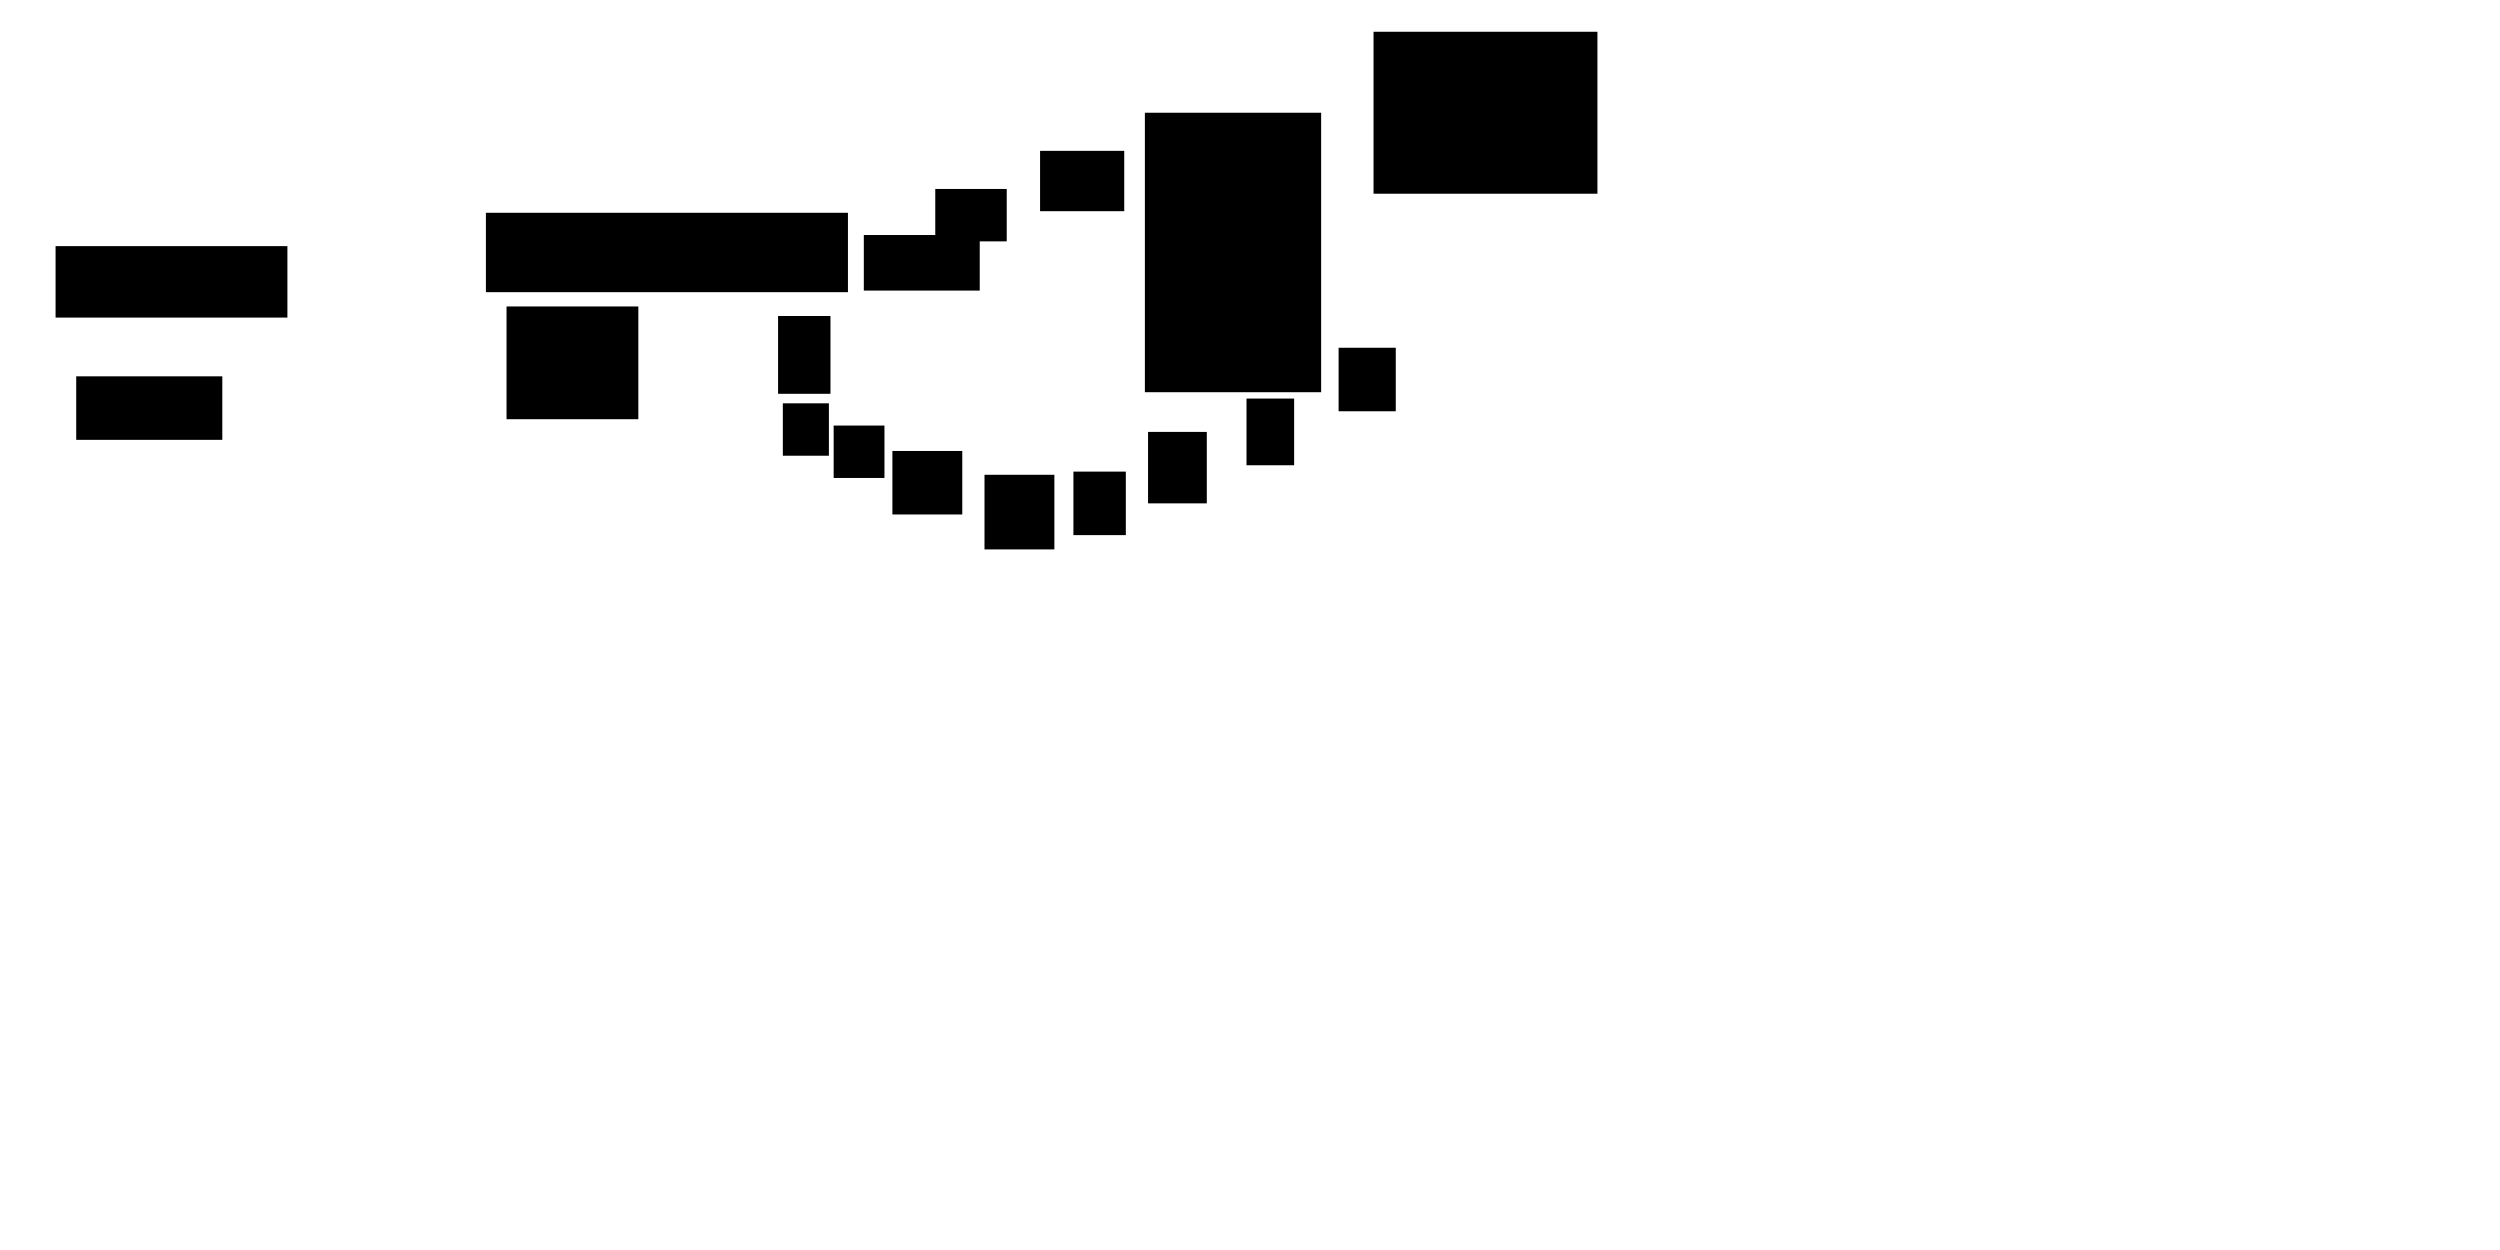
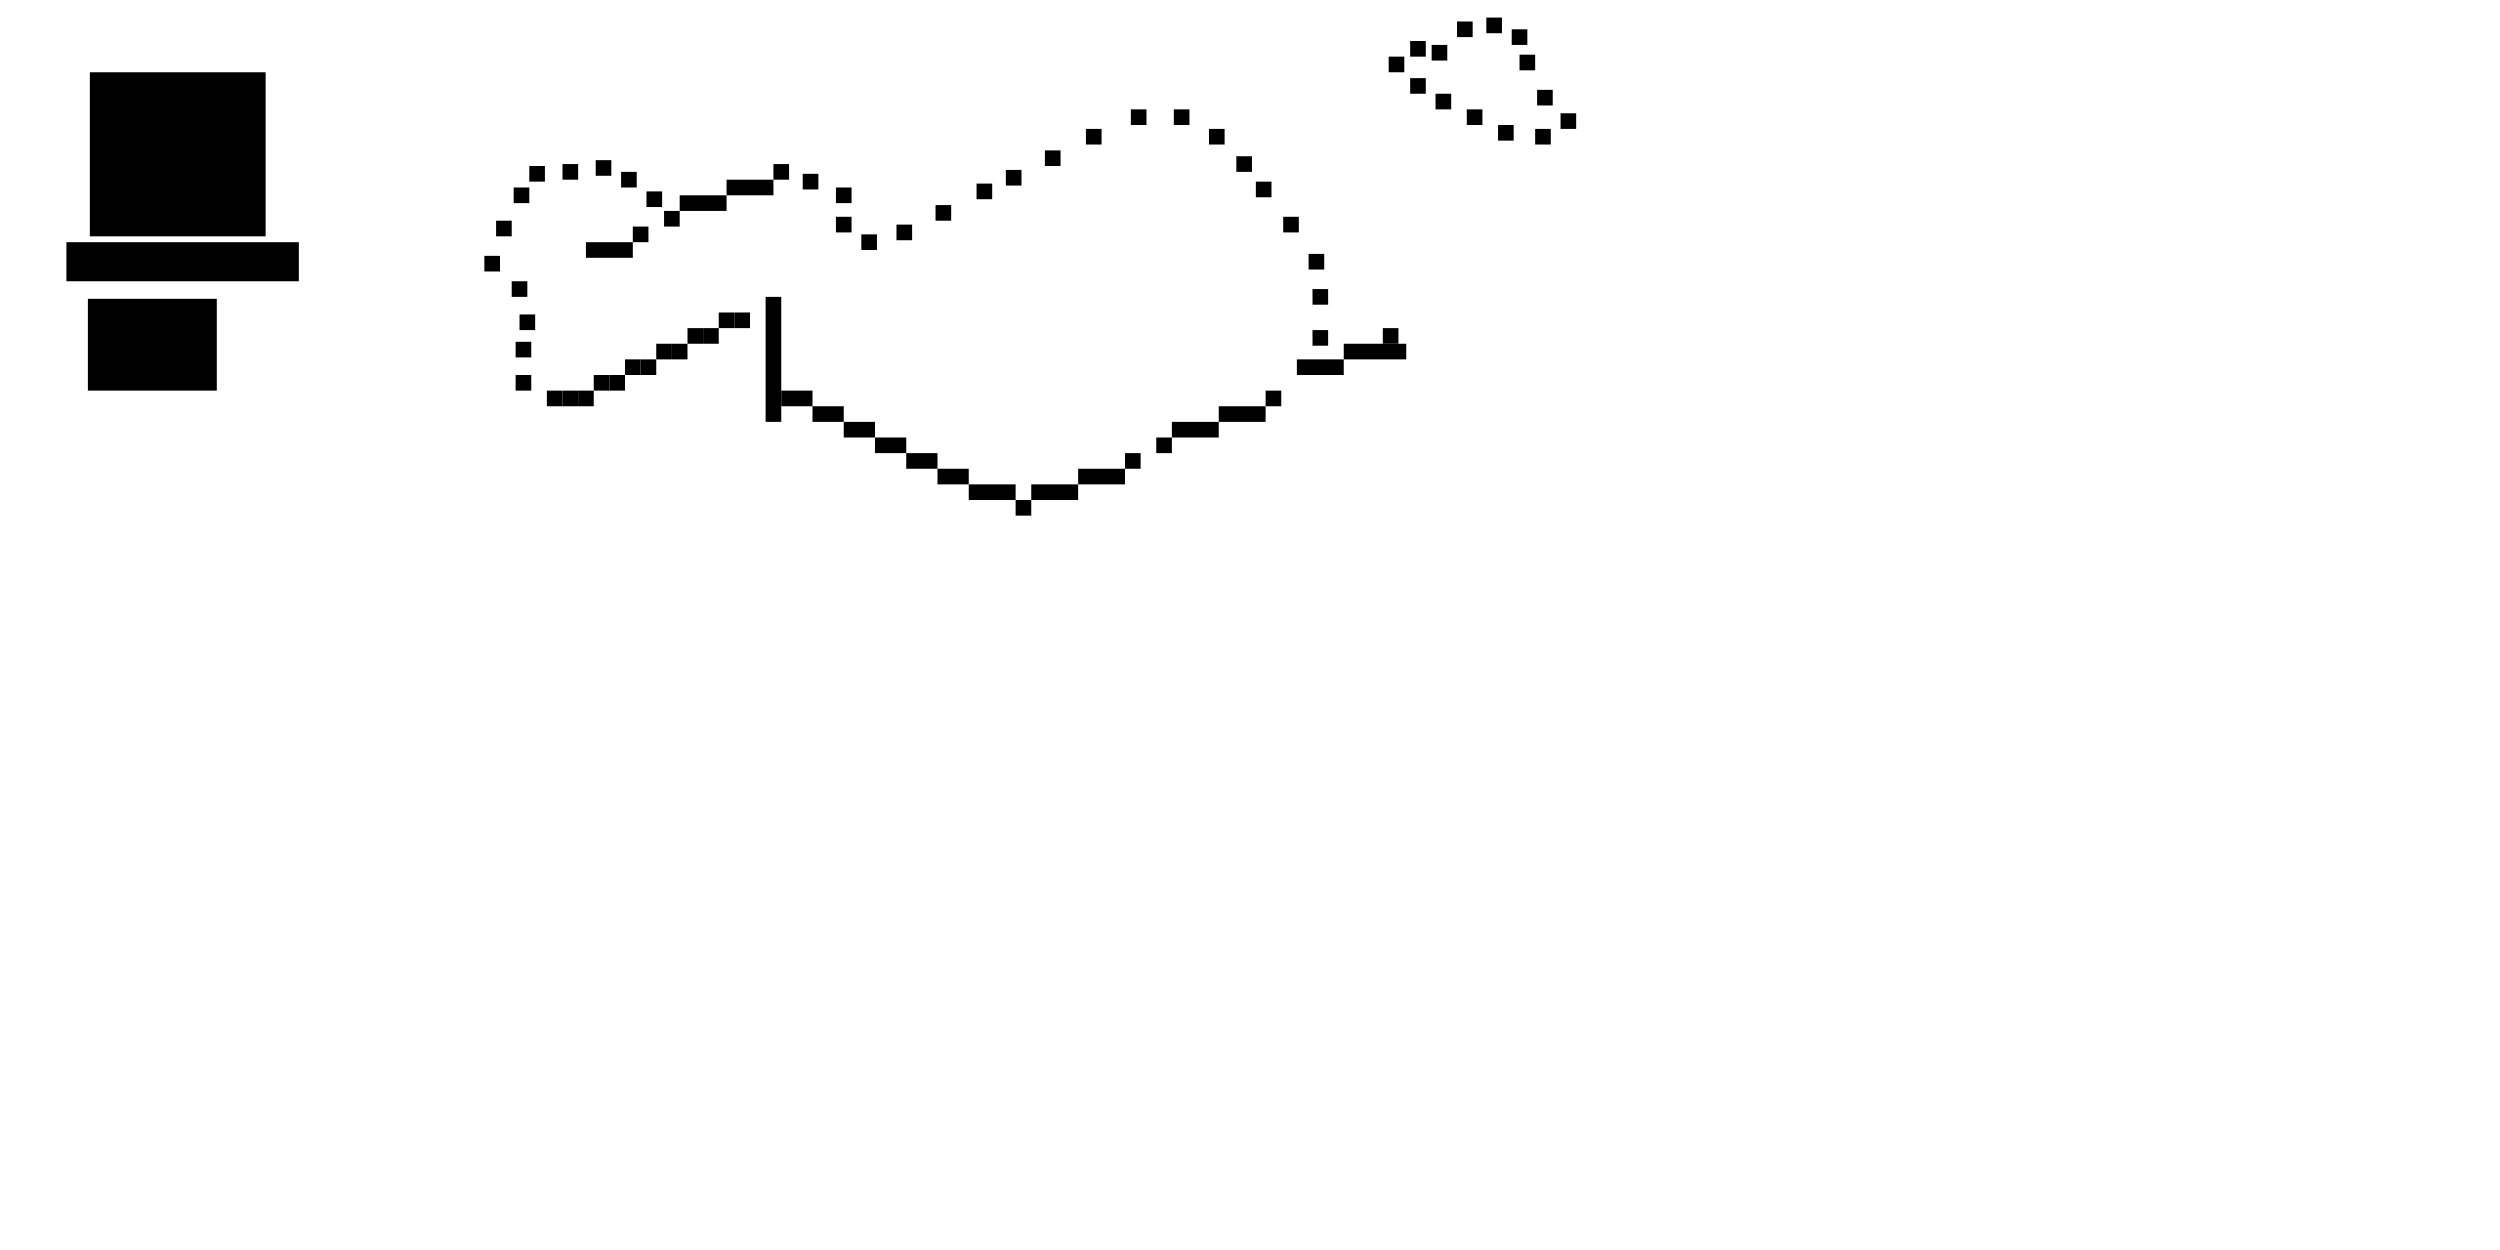
- <svg xmlns="http://www.w3.org/2000/svg" width="1280" height="640">
-   <g>
-     <rect id="svg_2" height="32.52" width="74.797" y="192.683" x="39.024" stroke-width="1.5" fill="#000" />
-     <rect stroke="null" id="svg_3" height="36.585" width="118.699" y="126.016" x="28.455" stroke-width="1.5" fill="#000" />
-     <rect stroke="null" id="svg_5" height="57.723" width="67.48" y="156.91" x="259.349" fill-opacity="null" stroke-opacity="null" stroke-width="1.5" fill="#000" />
-     <rect stroke="null" id="svg_8" height="143.089" width="90.244" y="57.723" x="586.178" fill-opacity="null" stroke-opacity="null" stroke-width="1.5" fill="#000" />
-     <rect stroke="null" id="svg_10" height="40.65" width="185.365" y="108.943" x="248.78" fill-opacity="null" stroke-opacity="null" stroke-width="1.5" fill="#000" />
-     <rect id="svg_12" height="38.211" width="35.772" y="243.089" x="504.064" fill-opacity="null" stroke-opacity="null" stroke-width="1.5" stroke="null" fill="#000" />
-     <rect id="svg_13" height="32.52" width="35.772" y="230.894" x="456.91" fill-opacity="null" stroke-opacity="null" stroke-width="1.5" stroke="null" fill="#000" />
-     <rect id="svg_14" height="26.829" width="26.016" y="217.886" x="426.828" fill-opacity="null" stroke-opacity="null" stroke-width="1.5" stroke="null" fill="#000" />
-     <rect id="svg_15" height="26.829" width="23.577" y="206.504" x="400.812" fill-opacity="null" stroke-opacity="null" stroke-width="1.5" stroke="null" fill="#000" />
-     <rect id="svg_16" height="39.837" width="26.829" y="161.788" x="398.373" fill-opacity="null" stroke-opacity="null" stroke-width="1.5" stroke="null" fill="#000" />
-     <rect id="svg_17" height="32.52" width="26.829" y="241.463" x="549.592" fill-opacity="null" stroke-opacity="null" stroke-width="1.5" stroke="null" fill="#000" />
-     <rect id="svg_18" height="36.585" width="30.081" y="221.138" x="587.804" fill-opacity="null" stroke-opacity="null" stroke-width="1.5" stroke="null" fill="#000" />
-     <rect id="svg_19" height="34.146" width="24.39" y="204.065" x="638.21" fill-opacity="null" stroke-opacity="null" stroke-width="1.5" stroke="null" fill="#000" />
-     <rect id="svg_20" height="32.52" width="29.268" y="178.048" x="685.364" fill-opacity="null" stroke-opacity="null" stroke-width="1.5" stroke="null" fill="#000" />
-     <rect id="svg_21" height="30.894" width="43.089" y="77.236" x="532.519" fill-opacity="null" stroke-opacity="null" stroke-width="1.5" stroke="null" fill="#000" />
-     <rect id="svg_22" height="26.829" width="36.585" y="96.748" x="478.861" fill-opacity="null" stroke-opacity="null" stroke-width="1.5" stroke="null" fill="#000" />
-     <rect id="svg_23" height="28.455" width="59.349" y="120.325" x="442.275" fill-opacity="null" stroke-opacity="null" stroke-width="1.5" stroke="null" fill="#000" />
-     <rect id="svg_24" height="82.927" width="114.634" y="16.26" x="703.251" fill-opacity="null" stroke-opacity="null" stroke-width="1.5" stroke="null" fill="#000" />
+ <svg xmlns="http://www.w3.org/2000/svg" version="1.1" x="0px" y="0px" viewBox="0 0 1280 640" style="enable-background:new 0 0 1280 640;" xml:space="preserve">
+   <g id="Layer_2">
+ </g>
+   <g id="Layer_1">
+     <rect x="264" y="192" width="8" height="8" />
+     <rect x="264" y="175" width="8" height="8" />
+     <rect x="45" y="153" width="66" height="47" />
+     <rect x="46" y="37" width="90" height="84" />
+     <rect x="34" y="124" width="119" height="20" />
+     <rect x="266" y="161" width="8" height="8" />
+     <rect x="248" y="131" width="8" height="8" />
+     <rect x="263" y="96" width="8" height="8" />
+     <rect x="305" y="82" width="8" height="8" />
+     <rect x="318" y="88" width="8" height="8" />
+     <rect x="331" y="98" width="8" height="8" />
+     <rect x="428" y="96" width="8" height="8" />
+     <rect x="428" y="111" width="8" height="8" />
+     <rect x="441" y="120" width="8" height="8" />
+     <rect x="459" y="115" width="8" height="8" />
+     <rect x="479" y="105" width="8" height="8" />
+     <rect x="500" y="94" width="8" height="8" />
+     <rect x="515" y="87" width="8" height="8" />
+     <rect x="535" y="77" width="8" height="8" />
+     <rect x="556" y="66" width="8" height="8" />
+     <rect x="579" y="56" width="8" height="8" />
+     <rect x="619" y="66" width="8" height="8" />
+     <rect x="643" y="93" width="8" height="8" />
+     <rect x="670" y="130" width="8" height="8" />
+     <rect x="672" y="169" width="8" height="8" />
+     <rect x="657" y="111" width="8" height="8" />
+     <rect x="767" y="64" width="8" height="8" />
+     <rect x="735" y="48" width="8" height="8" />
+     <rect x="786" y="66" width="8" height="8" />
+     <rect x="751" y="56" width="8" height="8" />
+     <rect x="778" y="28" width="8" height="8" />
+     <rect x="746" y="11" width="8" height="8" />
+     <rect x="722" y="21" width="8" height="8" />
+     <rect x="761" y="9" width="8" height="8" />
+     <rect x="733" y="23" width="8" height="8" />
+     <rect x="711" y="29" width="8" height="8" />
+     <rect x="722" y="40" width="8" height="8" />
+     <rect x="787" y="46" width="8" height="8" />
+     <rect x="799" y="58" width="8" height="8" />
+     <rect x="774" y="15" width="8" height="8" />
+     <rect x="672" y="148" width="8" height="8" />
+     <rect x="633" y="80" width="8" height="8" />
+     <rect x="601" y="56" width="8" height="8" />
+     <rect x="288" y="84" width="8" height="8" />
+     <rect x="254" y="113" width="8" height="8" />
+     <rect x="271" y="85" width="8" height="8" />
+     <rect x="262" y="144" width="8" height="8" />
+     <rect x="280" y="200" width="8" height="8" />
+     <rect x="288" y="200" width="8" height="8" />
+     <rect x="296" y="200" width="8" height="8" />
+     <rect x="304" y="192" width="8" height="8" />
+     <rect x="312" y="192" width="8" height="8" />
+     <rect x="320" y="184" width="8" height="8" />
+     <rect x="328" y="184" width="8" height="8" />
+     <rect x="336" y="176" width="8" height="8" />
+     <rect x="344" y="176" width="8" height="8" />
+     <rect x="352" y="168" width="8" height="8" />
+     <rect x="360" y="168" width="8" height="8" />
+     <rect x="368" y="160" width="8" height="8" />
+     <rect x="376" y="160" width="8" height="8" />
+     <rect x="392" y="152" width="8" height="64" />
+     <rect x="400" y="200" width="16" height="8" />
+     <rect x="416" y="208" width="16" height="8" />
+     <rect x="432" y="216" width="16" height="8" />
+     <rect x="448" y="224" width="16" height="8" />
+     <rect x="464" y="232" width="16" height="8" />
+     <rect x="480" y="240" width="16" height="8" />
+     <rect x="520" y="256" width="8" height="8" />
+     <rect x="528" y="248" width="24" height="8" />
+     <rect x="552" y="240" width="24" height="8" />
+     <rect x="576" y="232" width="8" height="8" />
+     <rect x="592" y="224" width="8" height="8" />
+     <rect x="600" y="216" width="24" height="8" />
+     <rect x="624" y="208" width="24" height="8" />
+     <rect x="648" y="200" width="8" height="8" />
+     <rect x="300" y="124" width="24" height="8" />
+     <rect x="324" y="116" width="8" height="8" />
+     <rect x="340" y="108" width="8" height="8" />
+     <rect x="348" y="100" width="24" height="8" />
+     <rect x="372" y="92" width="24" height="8" />
+     <rect x="396" y="84" width="8" height="8" />
+     <rect x="411" y="89" width="8" height="8" />
+     <rect x="708" y="168" width="8" height="8" />
+     <rect x="664" y="184" width="24" height="8" />
+     <rect x="688" y="176" width="32" height="8" />
+     <rect x="496" y="248" width="24" height="8" />
  </g>
</svg>
